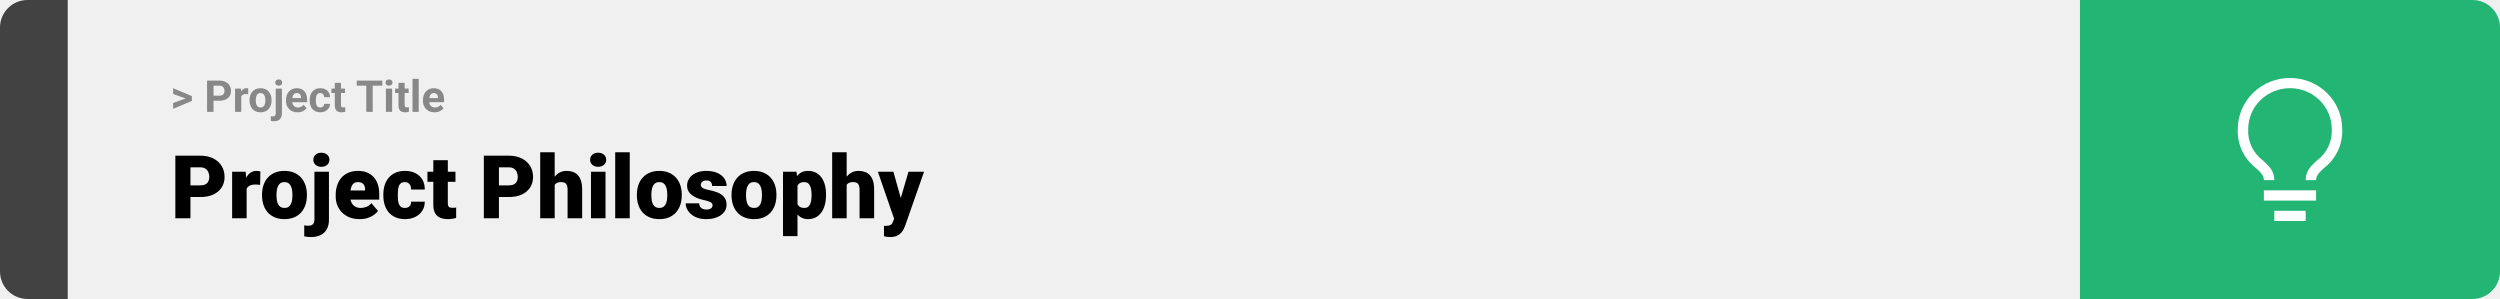
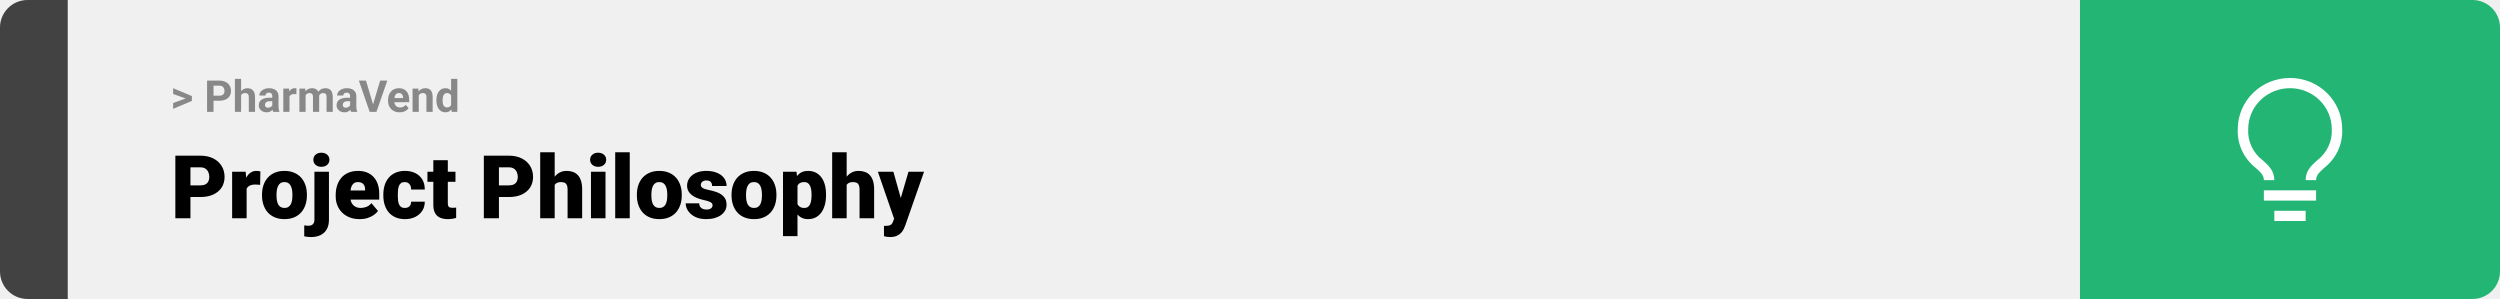
<svg xmlns="http://www.w3.org/2000/svg" width="1363" height="163" viewBox="0 0 1363 163" fill="none">
  <path d="M0 15C0 6.716 6.716 0 15 0H37V163H15C6.716 163 0 156.284 0 148V15Z" fill="#424242" />
  <rect width="1097" height="163" transform="translate(37)" fill="#F0F0F0" />
-   <path d="M101.906 53.922L94.394 51.238V48.086L104.602 52.375V54.637L101.906 53.922ZM94.394 56.172L101.918 53.43L104.602 52.785V55.035L94.394 59.324V56.172ZM119.543 54.918H115.195V52.176H119.543C120.215 52.176 120.762 52.066 121.184 51.848C121.605 51.621 121.914 51.309 122.109 50.91C122.305 50.512 122.402 50.062 122.402 49.562C122.402 49.055 122.305 48.582 122.109 48.145C121.914 47.707 121.605 47.355 121.184 47.09C120.762 46.824 120.215 46.691 119.543 46.691H116.414V61H112.898V43.938H119.543C120.879 43.938 122.023 44.18 122.977 44.664C123.938 45.141 124.672 45.801 125.18 46.645C125.688 47.488 125.941 48.453 125.941 49.539C125.941 50.641 125.688 51.594 125.18 52.398C124.672 53.203 123.938 53.824 122.977 54.262C122.023 54.699 120.879 54.918 119.543 54.918ZM131.531 51.086V61H128.156V48.32H131.332L131.531 51.086ZM135.352 48.238L135.293 51.367C135.129 51.344 134.93 51.324 134.695 51.309C134.469 51.285 134.262 51.273 134.074 51.273C133.598 51.273 133.184 51.336 132.832 51.461C132.488 51.578 132.199 51.754 131.965 51.988C131.738 52.223 131.566 52.508 131.449 52.844C131.34 53.18 131.277 53.562 131.262 53.992L130.582 53.781C130.582 52.961 130.664 52.207 130.828 51.52C130.992 50.824 131.23 50.219 131.543 49.703C131.863 49.188 132.254 48.789 132.715 48.508C133.176 48.227 133.703 48.086 134.297 48.086C134.484 48.086 134.676 48.102 134.871 48.133C135.066 48.156 135.227 48.191 135.352 48.238ZM136.055 54.789V54.543C136.055 53.613 136.188 52.758 136.453 51.977C136.719 51.188 137.105 50.504 137.613 49.926C138.121 49.348 138.746 48.898 139.488 48.578C140.23 48.25 141.082 48.086 142.043 48.086C143.004 48.086 143.859 48.25 144.609 48.578C145.359 48.898 145.988 49.348 146.496 49.926C147.012 50.504 147.402 51.188 147.668 51.977C147.934 52.758 148.066 53.613 148.066 54.543V54.789C148.066 55.711 147.934 56.566 147.668 57.355C147.402 58.137 147.012 58.82 146.496 59.406C145.988 59.984 145.363 60.434 144.621 60.754C143.879 61.074 143.027 61.234 142.066 61.234C141.105 61.234 140.25 61.074 139.5 60.754C138.758 60.434 138.129 59.984 137.613 59.406C137.105 58.82 136.719 58.137 136.453 57.355C136.188 56.566 136.055 55.711 136.055 54.789ZM139.43 54.543V54.789C139.43 55.32 139.477 55.816 139.57 56.277C139.664 56.738 139.812 57.145 140.016 57.496C140.227 57.84 140.5 58.109 140.836 58.305C141.172 58.5 141.582 58.598 142.066 58.598C142.535 58.598 142.938 58.5 143.273 58.305C143.609 58.109 143.879 57.84 144.082 57.496C144.285 57.145 144.434 56.738 144.527 56.277C144.629 55.816 144.68 55.32 144.68 54.789V54.543C144.68 54.027 144.629 53.543 144.527 53.09C144.434 52.629 144.281 52.223 144.07 51.871C143.867 51.512 143.598 51.23 143.262 51.027C142.926 50.824 142.52 50.723 142.043 50.723C141.566 50.723 141.16 50.824 140.824 51.027C140.496 51.23 140.227 51.512 140.016 51.871C139.812 52.223 139.664 52.629 139.57 53.09C139.477 53.543 139.43 54.027 139.43 54.543ZM150.328 48.32H153.715V61.762C153.715 62.699 153.543 63.492 153.199 64.141C152.855 64.789 152.359 65.281 151.711 65.617C151.062 65.953 150.277 66.121 149.355 66.121C149.066 66.121 148.785 66.106 148.512 66.074C148.23 66.043 147.941 65.992 147.645 65.922L147.656 63.332C147.844 63.363 148.027 63.387 148.207 63.402C148.379 63.426 148.555 63.438 148.734 63.438C149.086 63.438 149.379 63.379 149.613 63.262C149.848 63.145 150.023 62.961 150.141 62.711C150.266 62.469 150.328 62.152 150.328 61.762V48.32ZM150.059 45.016C150.059 44.523 150.23 44.117 150.574 43.797C150.926 43.477 151.387 43.316 151.957 43.316C152.535 43.316 152.996 43.477 153.34 43.797C153.684 44.117 153.855 44.523 153.855 45.016C153.855 45.508 153.684 45.914 153.34 46.234C152.996 46.555 152.535 46.715 151.957 46.715C151.387 46.715 150.926 46.555 150.574 46.234C150.23 45.914 150.059 45.508 150.059 45.016ZM162.234 61.234C161.25 61.234 160.367 61.078 159.586 60.766C158.805 60.445 158.141 60.004 157.594 59.441C157.055 58.879 156.641 58.227 156.352 57.484C156.062 56.734 155.918 55.938 155.918 55.094V54.625C155.918 53.664 156.055 52.785 156.328 51.988C156.602 51.191 156.992 50.5 157.5 49.914C158.016 49.328 158.641 48.879 159.375 48.566C160.109 48.246 160.938 48.086 161.859 48.086C162.758 48.086 163.555 48.234 164.25 48.531C164.945 48.828 165.527 49.25 165.996 49.797C166.473 50.344 166.832 51 167.074 51.766C167.316 52.523 167.438 53.367 167.438 54.297V55.703H157.359V53.453H164.121V53.195C164.121 52.727 164.035 52.309 163.863 51.941C163.699 51.566 163.449 51.27 163.113 51.051C162.777 50.832 162.348 50.723 161.824 50.723C161.379 50.723 160.996 50.82 160.676 51.016C160.355 51.211 160.094 51.484 159.891 51.836C159.695 52.188 159.547 52.602 159.445 53.078C159.352 53.547 159.305 54.062 159.305 54.625V55.094C159.305 55.602 159.375 56.07 159.516 56.5C159.664 56.93 159.871 57.301 160.137 57.613C160.41 57.926 160.738 58.168 161.121 58.34C161.512 58.512 161.953 58.598 162.445 58.598C163.055 58.598 163.621 58.48 164.145 58.246C164.676 58.004 165.133 57.641 165.516 57.156L167.156 58.938C166.891 59.32 166.527 59.688 166.066 60.039C165.613 60.391 165.066 60.68 164.426 60.906C163.785 61.125 163.055 61.234 162.234 61.234ZM174.598 58.598C175.012 58.598 175.379 58.52 175.699 58.363C176.02 58.199 176.27 57.973 176.449 57.684C176.637 57.387 176.734 57.039 176.742 56.641H179.918C179.91 57.531 179.672 58.324 179.203 59.02C178.734 59.707 178.105 60.25 177.316 60.648C176.527 61.039 175.645 61.234 174.668 61.234C173.684 61.234 172.824 61.07 172.09 60.742C171.363 60.414 170.758 59.961 170.273 59.383C169.789 58.797 169.426 58.117 169.184 57.344C168.941 56.562 168.82 55.727 168.82 54.836V54.496C168.82 53.598 168.941 52.762 169.184 51.988C169.426 51.207 169.789 50.527 170.273 49.949C170.758 49.363 171.363 48.906 172.09 48.578C172.816 48.25 173.668 48.086 174.645 48.086C175.684 48.086 176.594 48.285 177.375 48.684C178.164 49.082 178.781 49.652 179.227 50.395C179.68 51.129 179.91 52 179.918 53.008H176.742C176.734 52.586 176.645 52.203 176.473 51.859C176.309 51.516 176.066 51.242 175.746 51.039C175.434 50.828 175.047 50.723 174.586 50.723C174.094 50.723 173.691 50.828 173.379 51.039C173.066 51.242 172.824 51.523 172.652 51.883C172.48 52.234 172.359 52.637 172.289 53.09C172.227 53.535 172.195 54.004 172.195 54.496V54.836C172.195 55.328 172.227 55.801 172.289 56.254C172.352 56.707 172.469 57.109 172.641 57.461C172.82 57.812 173.066 58.09 173.379 58.293C173.691 58.496 174.098 58.598 174.598 58.598ZM188.086 48.32V50.711H180.703V48.32H188.086ZM182.531 45.191H185.906V57.18C185.906 57.547 185.953 57.828 186.047 58.023C186.148 58.219 186.297 58.355 186.492 58.434C186.688 58.504 186.934 58.539 187.23 58.539C187.441 58.539 187.629 58.531 187.793 58.516C187.965 58.492 188.109 58.469 188.227 58.445L188.238 60.93C187.949 61.023 187.637 61.098 187.301 61.152C186.965 61.207 186.594 61.234 186.188 61.234C185.445 61.234 184.797 61.113 184.242 60.871C183.695 60.621 183.273 60.223 182.977 59.676C182.68 59.129 182.531 58.41 182.531 57.52V45.191ZM203.191 43.938V61H199.688V43.938H203.191ZM208.441 43.938V46.691H194.52V43.938H208.441ZM213.797 48.32V61H210.41V48.32H213.797ZM210.199 45.016C210.199 44.523 210.371 44.117 210.715 43.797C211.059 43.477 211.52 43.316 212.098 43.316C212.668 43.316 213.125 43.477 213.469 43.797C213.82 44.117 213.996 44.523 213.996 45.016C213.996 45.508 213.82 45.914 213.469 46.234C213.125 46.555 212.668 46.715 212.098 46.715C211.52 46.715 211.059 46.555 210.715 46.234C210.371 45.914 210.199 45.508 210.199 45.016ZM222.797 48.32V50.711H215.414V48.32H222.797ZM217.242 45.191H220.617V57.18C220.617 57.547 220.664 57.828 220.758 58.023C220.859 58.219 221.008 58.355 221.203 58.434C221.398 58.504 221.645 58.539 221.941 58.539C222.152 58.539 222.34 58.531 222.504 58.516C222.676 58.492 222.82 58.469 222.938 58.445L222.949 60.93C222.66 61.023 222.348 61.098 222.012 61.152C221.676 61.207 221.305 61.234 220.898 61.234C220.156 61.234 219.508 61.113 218.953 60.871C218.406 60.621 217.984 60.223 217.688 59.676C217.391 59.129 217.242 58.41 217.242 57.52V45.191ZM228.281 43V61H224.895V43H228.281ZM236.906 61.234C235.922 61.234 235.039 61.078 234.258 60.766C233.477 60.445 232.812 60.004 232.266 59.441C231.727 58.879 231.312 58.227 231.023 57.484C230.734 56.734 230.59 55.938 230.59 55.094V54.625C230.59 53.664 230.727 52.785 231 51.988C231.273 51.191 231.664 50.5 232.172 49.914C232.688 49.328 233.312 48.879 234.047 48.566C234.781 48.246 235.609 48.086 236.531 48.086C237.43 48.086 238.227 48.234 238.922 48.531C239.617 48.828 240.199 49.25 240.668 49.797C241.145 50.344 241.504 51 241.746 51.766C241.988 52.523 242.109 53.367 242.109 54.297V55.703H232.031V53.453H238.793V53.195C238.793 52.727 238.707 52.309 238.535 51.941C238.371 51.566 238.121 51.27 237.785 51.051C237.449 50.832 237.02 50.723 236.496 50.723C236.051 50.723 235.668 50.82 235.348 51.016C235.027 51.211 234.766 51.484 234.562 51.836C234.367 52.188 234.219 52.602 234.117 53.078C234.023 53.547 233.977 54.062 233.977 54.625V55.094C233.977 55.602 234.047 56.07 234.188 56.5C234.336 56.93 234.543 57.301 234.809 57.613C235.082 57.926 235.41 58.168 235.793 58.34C236.184 58.512 236.625 58.598 237.117 58.598C237.727 58.598 238.293 58.48 238.816 58.246C239.348 58.004 239.805 57.641 240.188 57.156L241.828 58.938C241.562 59.32 241.199 59.688 240.738 60.039C240.285 60.391 239.738 60.68 239.098 60.906C238.457 61.125 237.727 61.234 236.906 61.234Z" fill="#888888" />
+   <path d="M101.906 53.922L94.394 51.238V48.086L104.602 52.375V54.637L101.906 53.922ZM94.394 56.172L101.918 53.43L104.602 52.785V55.035L94.394 59.324V56.172ZM119.543 54.918H115.195V52.176H119.543C120.215 52.176 120.762 52.066 121.184 51.848C121.605 51.621 121.914 51.309 122.109 50.91C122.305 50.512 122.402 50.062 122.402 49.562C122.402 49.055 122.305 48.582 122.109 48.145C121.914 47.707 121.605 47.355 121.184 47.09C120.762 46.824 120.215 46.691 119.543 46.691H116.414V61H112.898V43.938H119.543C120.879 43.938 122.023 44.18 122.977 44.664C123.938 45.141 124.672 45.801 125.18 46.645C125.688 47.488 125.941 48.453 125.941 49.539C125.941 50.641 125.688 51.594 125.18 52.398C124.672 53.203 123.938 53.824 122.977 54.262C122.023 54.699 120.879 54.918 119.543 54.918ZM131.449 43V61H128.074V43H131.449ZM130.969 54.215H130.043C130.051 53.332 130.168 52.52 130.395 51.777C130.621 51.027 130.945 50.379 131.367 49.832C131.789 49.277 132.293 48.848 132.879 48.543C133.473 48.238 134.129 48.086 134.848 48.086C135.473 48.086 136.039 48.176 136.547 48.355C137.062 48.527 137.504 48.809 137.871 49.199C138.246 49.582 138.535 50.086 138.738 50.711C138.941 51.336 139.043 52.094 139.043 52.984V61H135.645V52.961C135.645 52.398 135.562 51.957 135.398 51.637C135.242 51.309 135.012 51.078 134.707 50.945C134.41 50.805 134.043 50.734 133.605 50.734C133.121 50.734 132.707 50.824 132.363 51.004C132.027 51.184 131.758 51.434 131.555 51.754C131.352 52.066 131.203 52.434 131.109 52.855C131.016 53.277 130.969 53.73 130.969 54.215ZM148.453 58.141V52.492C148.453 52.086 148.387 51.738 148.254 51.449C148.121 51.152 147.914 50.922 147.633 50.758C147.359 50.594 147.004 50.512 146.566 50.512C146.191 50.512 145.867 50.578 145.594 50.711C145.32 50.836 145.109 51.02 144.961 51.262C144.812 51.496 144.738 51.773 144.738 52.094H141.363C141.363 51.555 141.488 51.043 141.738 50.559C141.988 50.074 142.352 49.648 142.828 49.281C143.305 48.906 143.871 48.613 144.527 48.402C145.191 48.191 145.934 48.086 146.754 48.086C147.738 48.086 148.613 48.25 149.379 48.578C150.145 48.906 150.746 49.398 151.184 50.055C151.629 50.711 151.852 51.531 151.852 52.516V57.941C151.852 58.637 151.895 59.207 151.98 59.652C152.066 60.09 152.191 60.473 152.355 60.801V61H148.945C148.781 60.656 148.656 60.227 148.57 59.711C148.492 59.188 148.453 58.664 148.453 58.141ZM148.898 53.277L148.922 55.188H147.035C146.59 55.188 146.203 55.238 145.875 55.34C145.547 55.441 145.277 55.586 145.066 55.773C144.855 55.953 144.699 56.164 144.598 56.406C144.504 56.648 144.457 56.914 144.457 57.203C144.457 57.492 144.523 57.754 144.656 57.988C144.789 58.215 144.98 58.395 145.23 58.527C145.48 58.652 145.773 58.715 146.109 58.715C146.617 58.715 147.059 58.613 147.434 58.41C147.809 58.207 148.098 57.957 148.301 57.66C148.512 57.363 148.621 57.082 148.629 56.816L149.52 58.246C149.395 58.566 149.223 58.898 149.004 59.242C148.793 59.586 148.523 59.91 148.195 60.215C147.867 60.512 147.473 60.758 147.012 60.953C146.551 61.141 146.004 61.234 145.371 61.234C144.566 61.234 143.836 61.074 143.18 60.754C142.531 60.426 142.016 59.977 141.633 59.406C141.258 58.828 141.07 58.172 141.07 57.438C141.07 56.773 141.195 56.184 141.445 55.668C141.695 55.152 142.062 54.719 142.547 54.367C143.039 54.008 143.652 53.738 144.387 53.559C145.121 53.371 145.973 53.277 146.941 53.277H148.898ZM157.828 51.086V61H154.453V48.32H157.629L157.828 51.086ZM161.648 48.238L161.59 51.367C161.426 51.344 161.227 51.324 160.992 51.309C160.766 51.285 160.559 51.273 160.371 51.273C159.895 51.273 159.48 51.336 159.129 51.461C158.785 51.578 158.496 51.754 158.262 51.988C158.035 52.223 157.863 52.508 157.746 52.844C157.637 53.18 157.574 53.562 157.559 53.992L156.879 53.781C156.879 52.961 156.961 52.207 157.125 51.52C157.289 50.824 157.527 50.219 157.84 49.703C158.16 49.188 158.551 48.789 159.012 48.508C159.473 48.227 160 48.086 160.594 48.086C160.781 48.086 160.973 48.102 161.168 48.133C161.363 48.156 161.523 48.191 161.648 48.238ZM166.617 50.945V61H163.23V48.32H166.406L166.617 50.945ZM166.148 54.215H165.211C165.211 53.332 165.316 52.52 165.527 51.777C165.746 51.027 166.062 50.379 166.477 49.832C166.898 49.277 167.418 48.848 168.035 48.543C168.652 48.238 169.367 48.086 170.18 48.086C170.742 48.086 171.258 48.172 171.727 48.344C172.195 48.508 172.598 48.77 172.934 49.129C173.277 49.48 173.543 49.941 173.73 50.512C173.918 51.074 174.012 51.75 174.012 52.539V61H170.637V52.914C170.637 52.336 170.559 51.891 170.402 51.578C170.246 51.266 170.023 51.047 169.734 50.922C169.453 50.797 169.113 50.734 168.715 50.734C168.277 50.734 167.895 50.824 167.566 51.004C167.246 51.184 166.98 51.434 166.77 51.754C166.559 52.066 166.402 52.434 166.301 52.855C166.199 53.277 166.148 53.73 166.148 54.215ZM173.695 53.828L172.488 53.98C172.488 53.152 172.59 52.383 172.793 51.672C173.004 50.961 173.312 50.336 173.719 49.797C174.133 49.258 174.645 48.84 175.254 48.543C175.863 48.238 176.566 48.086 177.363 48.086C177.973 48.086 178.527 48.176 179.027 48.355C179.527 48.527 179.953 48.805 180.305 49.188C180.664 49.562 180.938 50.055 181.125 50.664C181.32 51.273 181.418 52.02 181.418 52.902V61H178.031V52.902C178.031 52.316 177.953 51.871 177.797 51.566C177.648 51.254 177.43 51.039 177.141 50.922C176.859 50.797 176.523 50.734 176.133 50.734C175.727 50.734 175.371 50.816 175.066 50.98C174.762 51.137 174.508 51.355 174.305 51.637C174.102 51.918 173.949 52.246 173.848 52.621C173.746 52.988 173.695 53.391 173.695 53.828ZM190.875 58.141V52.492C190.875 52.086 190.809 51.738 190.676 51.449C190.543 51.152 190.336 50.922 190.055 50.758C189.781 50.594 189.426 50.512 188.988 50.512C188.613 50.512 188.289 50.578 188.016 50.711C187.742 50.836 187.531 51.02 187.383 51.262C187.234 51.496 187.16 51.773 187.16 52.094H183.785C183.785 51.555 183.91 51.043 184.16 50.559C184.41 50.074 184.773 49.648 185.25 49.281C185.727 48.906 186.293 48.613 186.949 48.402C187.613 48.191 188.355 48.086 189.176 48.086C190.16 48.086 191.035 48.25 191.801 48.578C192.566 48.906 193.168 49.398 193.605 50.055C194.051 50.711 194.273 51.531 194.273 52.516V57.941C194.273 58.637 194.316 59.207 194.402 59.652C194.488 60.09 194.613 60.473 194.777 60.801V61H191.367C191.203 60.656 191.078 60.227 190.992 59.711C190.914 59.188 190.875 58.664 190.875 58.141ZM191.32 53.277L191.344 55.188H189.457C189.012 55.188 188.625 55.238 188.297 55.34C187.969 55.441 187.699 55.586 187.488 55.773C187.277 55.953 187.121 56.164 187.02 56.406C186.926 56.648 186.879 56.914 186.879 57.203C186.879 57.492 186.945 57.754 187.078 57.988C187.211 58.215 187.402 58.395 187.652 58.527C187.902 58.652 188.195 58.715 188.531 58.715C189.039 58.715 189.48 58.613 189.855 58.41C190.23 58.207 190.52 57.957 190.723 57.66C190.934 57.363 191.043 57.082 191.051 56.816L191.941 58.246C191.816 58.566 191.645 58.898 191.426 59.242C191.215 59.586 190.945 59.91 190.617 60.215C190.289 60.512 189.895 60.758 189.434 60.953C188.973 61.141 188.426 61.234 187.793 61.234C186.988 61.234 186.258 61.074 185.602 60.754C184.953 60.426 184.438 59.977 184.055 59.406C183.68 58.828 183.492 58.172 183.492 57.438C183.492 56.773 183.617 56.184 183.867 55.668C184.117 55.152 184.484 54.719 184.969 54.367C185.461 54.008 186.074 53.738 186.809 53.559C187.543 53.371 188.395 53.277 189.363 53.277H191.32ZM203.238 57.438L207.258 43.938H211.172L205.23 61H202.652L203.238 57.438ZM199.535 43.938L203.543 57.438L204.152 61H201.551L195.645 43.938H199.535ZM217.875 61.234C216.891 61.234 216.008 61.078 215.227 60.766C214.445 60.445 213.781 60.004 213.234 59.441C212.695 58.879 212.281 58.227 211.992 57.484C211.703 56.734 211.559 55.938 211.559 55.094V54.625C211.559 53.664 211.695 52.785 211.969 51.988C212.242 51.191 212.633 50.5 213.141 49.914C213.656 49.328 214.281 48.879 215.016 48.566C215.75 48.246 216.578 48.086 217.5 48.086C218.398 48.086 219.195 48.234 219.891 48.531C220.586 48.828 221.168 49.25 221.637 49.797C222.113 50.344 222.473 51 222.715 51.766C222.957 52.523 223.078 53.367 223.078 54.297V55.703H213V53.453H219.762V53.195C219.762 52.727 219.676 52.309 219.504 51.941C219.34 51.566 219.09 51.27 218.754 51.051C218.418 50.832 217.988 50.723 217.465 50.723C217.02 50.723 216.637 50.82 216.316 51.016C215.996 51.211 215.734 51.484 215.531 51.836C215.336 52.188 215.188 52.602 215.086 53.078C214.992 53.547 214.945 54.062 214.945 54.625V55.094C214.945 55.602 215.016 56.07 215.156 56.5C215.305 56.93 215.512 57.301 215.777 57.613C216.051 57.926 216.379 58.168 216.762 58.34C217.152 58.512 217.594 58.598 218.086 58.598C218.695 58.598 219.262 58.48 219.785 58.246C220.316 58.004 220.773 57.641 221.156 57.156L222.797 58.938C222.531 59.32 222.168 59.688 221.707 60.039C221.254 60.391 220.707 60.68 220.066 60.906C219.426 61.125 218.695 61.234 217.875 61.234ZM228.305 51.027V61H224.93V48.32H228.094L228.305 51.027ZM227.812 54.215H226.898C226.898 53.277 227.02 52.434 227.262 51.684C227.504 50.926 227.844 50.281 228.281 49.75C228.719 49.211 229.238 48.801 229.84 48.52C230.449 48.23 231.129 48.086 231.879 48.086C232.473 48.086 233.016 48.172 233.508 48.344C234 48.516 234.422 48.789 234.773 49.164C235.133 49.539 235.406 50.035 235.594 50.652C235.789 51.27 235.887 52.023 235.887 52.914V61H232.488V52.902C232.488 52.34 232.41 51.902 232.254 51.59C232.098 51.277 231.867 51.059 231.562 50.934C231.266 50.801 230.898 50.734 230.461 50.734C230.008 50.734 229.613 50.824 229.277 51.004C228.949 51.184 228.676 51.434 228.457 51.754C228.246 52.066 228.086 52.434 227.977 52.855C227.867 53.277 227.812 53.73 227.812 54.215ZM245.941 58.234V43H249.34V61H246.281L245.941 58.234ZM237.926 54.812V54.566C237.926 53.598 238.035 52.719 238.254 51.93C238.473 51.133 238.793 50.449 239.215 49.879C239.637 49.309 240.156 48.867 240.773 48.555C241.391 48.242 242.094 48.086 242.883 48.086C243.625 48.086 244.273 48.242 244.828 48.555C245.391 48.867 245.867 49.312 246.258 49.891C246.656 50.461 246.977 51.137 247.219 51.918C247.461 52.691 247.637 53.539 247.746 54.461V55C247.637 55.883 247.461 56.703 247.219 57.461C246.977 58.219 246.656 58.883 246.258 59.453C245.867 60.016 245.391 60.453 244.828 60.766C244.266 61.078 243.609 61.234 242.859 61.234C242.07 61.234 241.367 61.074 240.75 60.754C240.141 60.434 239.625 59.984 239.203 59.406C238.789 58.828 238.473 58.148 238.254 57.367C238.035 56.586 237.926 55.734 237.926 54.812ZM241.301 54.566V54.812C241.301 55.336 241.34 55.824 241.418 56.277C241.504 56.73 241.641 57.133 241.828 57.484C242.023 57.828 242.273 58.098 242.578 58.293C242.891 58.48 243.27 58.574 243.715 58.574C244.293 58.574 244.77 58.445 245.145 58.188C245.52 57.922 245.805 57.559 246 57.098C246.203 56.637 246.32 56.105 246.352 55.504V53.969C246.328 53.477 246.258 53.035 246.141 52.645C246.031 52.246 245.867 51.906 245.648 51.625C245.438 51.344 245.172 51.125 244.852 50.969C244.539 50.812 244.168 50.734 243.738 50.734C243.301 50.734 242.926 50.836 242.613 51.039C242.301 51.234 242.047 51.504 241.852 51.848C241.664 52.191 241.523 52.598 241.43 53.066C241.344 53.527 241.301 54.027 241.301 54.566Z" fill="#888888" />
  <path d="M109.219 107.422H100.734V101.07H109.219C110.375 101.07 111.312 100.875 112.031 100.484C112.75 100.094 113.273 99.555 113.602 98.867C113.945 98.164 114.117 97.375 114.117 96.5C114.117 95.562 113.945 94.695 113.602 93.898C113.273 93.102 112.75 92.461 112.031 91.977C111.312 91.477 110.375 91.227 109.219 91.227H103.828V119H95.602V84.875H109.219C111.953 84.875 114.305 85.375 116.273 86.375C118.258 87.375 119.781 88.75 120.844 90.5C121.906 92.234 122.438 94.219 122.438 96.453C122.438 98.656 121.906 100.578 120.844 102.219C119.781 103.859 118.258 105.141 116.273 106.062C114.305 106.969 111.953 107.422 109.219 107.422ZM134.461 99.922V119H126.562V93.641H133.945L134.461 99.922ZM141.961 93.453L141.82 100.789C141.508 100.758 141.086 100.719 140.555 100.672C140.023 100.625 139.578 100.602 139.219 100.602C138.297 100.602 137.5 100.711 136.828 100.93C136.172 101.133 135.625 101.445 135.188 101.867C134.766 102.273 134.453 102.789 134.25 103.414C134.062 104.039 133.977 104.766 133.992 105.594L132.562 104.656C132.562 102.953 132.727 101.406 133.055 100.016C133.398 98.609 133.883 97.398 134.508 96.383C135.133 95.352 135.891 94.562 136.781 94.016C137.672 93.453 138.672 93.172 139.781 93.172C140.172 93.172 140.555 93.195 140.93 93.242C141.32 93.289 141.664 93.359 141.961 93.453ZM142.852 106.578V106.086C142.852 104.227 143.117 102.516 143.648 100.953C144.18 99.375 144.961 98.008 145.992 96.852C147.023 95.695 148.297 94.797 149.812 94.156C151.328 93.5 153.078 93.172 155.062 93.172C157.062 93.172 158.82 93.5 160.336 94.156C161.867 94.797 163.148 95.695 164.18 96.852C165.211 98.008 165.992 99.375 166.523 100.953C167.055 102.516 167.32 104.227 167.32 106.086V106.578C167.32 108.422 167.055 110.133 166.523 111.711C165.992 113.273 165.211 114.641 164.18 115.812C163.148 116.969 161.875 117.867 160.359 118.508C158.844 119.148 157.094 119.469 155.109 119.469C153.125 119.469 151.367 119.148 149.836 118.508C148.305 117.867 147.023 116.969 145.992 115.812C144.961 114.641 144.18 113.273 143.648 111.711C143.117 110.133 142.852 108.422 142.852 106.578ZM150.75 106.086V106.578C150.75 107.531 150.82 108.422 150.961 109.25C151.102 110.078 151.336 110.805 151.664 111.43C151.992 112.039 152.438 112.516 153 112.859C153.562 113.203 154.266 113.375 155.109 113.375C155.938 113.375 156.625 113.203 157.172 112.859C157.734 112.516 158.18 112.039 158.508 111.43C158.836 110.805 159.07 110.078 159.211 109.25C159.352 108.422 159.422 107.531 159.422 106.578V106.086C159.422 105.164 159.352 104.297 159.211 103.484C159.07 102.656 158.836 101.93 158.508 101.305C158.18 100.664 157.734 100.164 157.172 99.805C156.609 99.445 155.906 99.266 155.062 99.266C154.234 99.266 153.539 99.445 152.977 99.805C152.43 100.164 151.992 100.664 151.664 101.305C151.336 101.93 151.102 102.656 150.961 103.484C150.82 104.297 150.75 105.164 150.75 106.086ZM171.422 93.641H179.344V119.82C179.344 121.852 178.953 123.562 178.172 124.953C177.391 126.359 176.273 127.422 174.82 128.141C173.367 128.875 171.633 129.242 169.617 129.242C168.945 129.242 168.328 129.211 167.766 129.148C167.188 129.102 166.555 129 165.867 128.844V122.867C166.273 122.93 166.648 122.977 166.992 123.008C167.336 123.055 167.711 123.078 168.117 123.078C168.836 123.078 169.438 122.961 169.922 122.727C170.406 122.492 170.773 122.133 171.023 121.648C171.289 121.164 171.422 120.555 171.422 119.82V93.641ZM170.836 87.102C170.836 85.977 171.242 85.055 172.055 84.336C172.867 83.617 173.922 83.258 175.219 83.258C176.516 83.258 177.57 83.617 178.383 84.336C179.195 85.055 179.602 85.977 179.602 87.102C179.602 88.227 179.195 89.148 178.383 89.867C177.57 90.586 176.516 90.945 175.219 90.945C173.922 90.945 172.867 90.586 172.055 89.867C171.242 89.148 170.836 88.227 170.836 87.102ZM196.102 119.469C194.039 119.469 192.195 119.148 190.57 118.508C188.945 117.852 187.57 116.953 186.445 115.812C185.336 114.672 184.484 113.359 183.891 111.875C183.312 110.391 183.023 108.82 183.023 107.164V106.273C183.023 104.414 183.281 102.695 183.797 101.117C184.312 99.523 185.078 98.133 186.094 96.945C187.109 95.758 188.383 94.836 189.914 94.18C191.445 93.508 193.227 93.172 195.258 93.172C197.055 93.172 198.664 93.461 200.086 94.039C201.508 94.617 202.711 95.445 203.695 96.523C204.695 97.602 205.453 98.906 205.969 100.438C206.5 101.969 206.766 103.688 206.766 105.594V108.805H186.047V103.859H199.055V103.25C199.07 102.406 198.922 101.688 198.609 101.094C198.312 100.5 197.875 100.047 197.297 99.734C196.719 99.422 196.016 99.266 195.188 99.266C194.328 99.266 193.617 99.453 193.055 99.828C192.508 100.203 192.078 100.719 191.766 101.375C191.469 102.016 191.258 102.758 191.133 103.602C191.008 104.445 190.945 105.336 190.945 106.273V107.164C190.945 108.102 191.07 108.953 191.32 109.719C191.586 110.484 191.961 111.141 192.445 111.688C192.945 112.219 193.539 112.633 194.227 112.93C194.93 113.227 195.727 113.375 196.617 113.375C197.695 113.375 198.758 113.172 199.805 112.766C200.852 112.359 201.75 111.688 202.5 110.75L206.086 115.016C205.57 115.75 204.836 116.461 203.883 117.148C202.945 117.836 201.82 118.398 200.508 118.836C199.195 119.258 197.727 119.469 196.102 119.469ZM220.688 113.375C221.422 113.375 222.047 113.242 222.562 112.977C223.094 112.695 223.492 112.305 223.758 111.805C224.039 111.289 224.172 110.672 224.156 109.953H231.586C231.602 111.859 231.133 113.531 230.18 114.969C229.242 116.391 227.961 117.5 226.336 118.297C224.727 119.078 222.906 119.469 220.875 119.469C218.891 119.469 217.156 119.148 215.672 118.508C214.188 117.852 212.945 116.945 211.945 115.789C210.961 114.617 210.219 113.25 209.719 111.688C209.234 110.125 208.992 108.43 208.992 106.602V106.062C208.992 104.234 209.234 102.539 209.719 100.977C210.219 99.398 210.961 98.031 211.945 96.875C212.945 95.703 214.18 94.797 215.648 94.156C217.133 93.5 218.859 93.172 220.828 93.172C222.938 93.172 224.797 93.57 226.406 94.367C228.031 95.164 229.305 96.32 230.227 97.836C231.148 99.352 231.602 101.188 231.586 103.344H224.156C224.172 102.578 224.055 101.891 223.805 101.281C223.555 100.672 223.164 100.188 222.633 99.828C222.117 99.453 221.453 99.266 220.641 99.266C219.828 99.266 219.172 99.445 218.672 99.805C218.172 100.164 217.789 100.664 217.523 101.305C217.273 101.93 217.102 102.648 217.008 103.461C216.93 104.273 216.891 105.141 216.891 106.062V106.602C216.891 107.539 216.93 108.422 217.008 109.25C217.102 110.062 217.281 110.781 217.547 111.406C217.812 112.016 218.195 112.5 218.695 112.859C219.195 113.203 219.859 113.375 220.688 113.375ZM248.32 93.641V99.125H233.039V93.641H248.32ZM236.25 87.336H244.148V110.727C244.148 111.398 244.227 111.922 244.383 112.297C244.539 112.656 244.805 112.914 245.18 113.07C245.57 113.211 246.086 113.281 246.727 113.281C247.18 113.281 247.555 113.273 247.852 113.258C248.148 113.227 248.43 113.188 248.695 113.141V118.789C248.023 119.008 247.32 119.172 246.586 119.281C245.852 119.406 245.07 119.469 244.242 119.469C242.555 119.469 241.109 119.203 239.906 118.672C238.719 118.141 237.812 117.305 237.188 116.164C236.562 115.023 236.25 113.539 236.25 111.711V87.336ZM277.406 107.422H268.922V101.07H277.406C278.562 101.07 279.5 100.875 280.219 100.484C280.938 100.094 281.461 99.555 281.789 98.867C282.133 98.164 282.305 97.375 282.305 96.5C282.305 95.562 282.133 94.695 281.789 93.898C281.461 93.102 280.938 92.461 280.219 91.977C279.5 91.477 278.562 91.227 277.406 91.227H272.016V119H263.789V84.875H277.406C280.141 84.875 282.492 85.375 284.461 86.375C286.445 87.375 287.969 88.75 289.031 90.5C290.094 92.234 290.625 94.219 290.625 96.453C290.625 98.656 290.094 100.578 289.031 102.219C287.969 103.859 286.445 105.141 284.461 106.062C282.492 106.969 280.141 107.422 277.406 107.422ZM302.414 83V119H294.516V83H302.414ZM301.477 105.453L299.625 105.5C299.625 103.719 299.844 102.078 300.281 100.578C300.719 99.078 301.344 97.773 302.156 96.664C302.969 95.555 303.945 94.695 305.086 94.086C306.227 93.477 307.492 93.172 308.883 93.172C310.133 93.172 311.273 93.352 312.305 93.711C313.352 94.07 314.25 94.648 315 95.445C315.766 96.242 316.352 97.281 316.758 98.562C317.18 99.844 317.391 101.406 317.391 103.25V119H309.445V103.203C309.445 102.172 309.297 101.375 309 100.812C308.719 100.234 308.312 99.836 307.781 99.617C307.25 99.383 306.602 99.266 305.836 99.266C304.914 99.266 304.164 99.422 303.586 99.734C303.008 100.047 302.562 100.484 302.25 101.047C301.953 101.594 301.75 102.242 301.641 102.992C301.531 103.742 301.477 104.562 301.477 105.453ZM330.117 93.641V119H322.195V93.641H330.117ZM321.727 87.102C321.727 85.977 322.133 85.055 322.945 84.336C323.758 83.617 324.812 83.258 326.109 83.258C327.406 83.258 328.461 83.617 329.273 84.336C330.086 85.055 330.492 85.977 330.492 87.102C330.492 88.227 330.086 89.148 329.273 89.867C328.461 90.586 327.406 90.945 326.109 90.945C324.812 90.945 323.758 90.586 322.945 89.867C322.133 89.148 321.727 88.227 321.727 87.102ZM343.336 83V119H335.414V83H343.336ZM347.227 106.578V106.086C347.227 104.227 347.492 102.516 348.023 100.953C348.555 99.375 349.336 98.008 350.367 96.852C351.398 95.695 352.672 94.797 354.188 94.156C355.703 93.5 357.453 93.172 359.438 93.172C361.438 93.172 363.195 93.5 364.711 94.156C366.242 94.797 367.523 95.695 368.555 96.852C369.586 98.008 370.367 99.375 370.898 100.953C371.43 102.516 371.695 104.227 371.695 106.086V106.578C371.695 108.422 371.43 110.133 370.898 111.711C370.367 113.273 369.586 114.641 368.555 115.812C367.523 116.969 366.25 117.867 364.734 118.508C363.219 119.148 361.469 119.469 359.484 119.469C357.5 119.469 355.742 119.148 354.211 118.508C352.68 117.867 351.398 116.969 350.367 115.812C349.336 114.641 348.555 113.273 348.023 111.711C347.492 110.133 347.227 108.422 347.227 106.578ZM355.125 106.086V106.578C355.125 107.531 355.195 108.422 355.336 109.25C355.477 110.078 355.711 110.805 356.039 111.43C356.367 112.039 356.812 112.516 357.375 112.859C357.938 113.203 358.641 113.375 359.484 113.375C360.312 113.375 361 113.203 361.547 112.859C362.109 112.516 362.555 112.039 362.883 111.43C363.211 110.805 363.445 110.078 363.586 109.25C363.727 108.422 363.797 107.531 363.797 106.578V106.086C363.797 105.164 363.727 104.297 363.586 103.484C363.445 102.656 363.211 101.93 362.883 101.305C362.555 100.664 362.109 100.164 361.547 99.805C360.984 99.445 360.281 99.266 359.438 99.266C358.609 99.266 357.914 99.445 357.352 99.805C356.805 100.164 356.367 100.664 356.039 101.305C355.711 101.93 355.477 102.656 355.336 103.484C355.195 104.297 355.125 105.164 355.125 106.086ZM388.5 111.875C388.5 111.438 388.352 111.062 388.055 110.75C387.773 110.422 387.273 110.125 386.555 109.859C385.836 109.578 384.828 109.297 383.531 109.016C382.297 108.75 381.133 108.398 380.039 107.961C378.961 107.523 378.016 106.992 377.203 106.367C376.391 105.742 375.75 105 375.281 104.141C374.828 103.281 374.602 102.297 374.602 101.188C374.602 100.109 374.828 99.094 375.281 98.141C375.75 97.172 376.43 96.32 377.32 95.586C378.227 94.836 379.328 94.25 380.625 93.828C381.922 93.391 383.398 93.172 385.055 93.172C387.336 93.172 389.305 93.523 390.961 94.227C392.617 94.914 393.891 95.883 394.781 97.133C395.688 98.367 396.141 99.797 396.141 101.422H388.242C388.242 100.781 388.133 100.234 387.914 99.781C387.711 99.328 387.375 98.984 386.906 98.75C386.438 98.5 385.812 98.375 385.031 98.375C384.484 98.375 383.984 98.477 383.531 98.68C383.094 98.883 382.742 99.164 382.477 99.523C382.211 99.883 382.078 100.305 382.078 100.789C382.078 101.133 382.156 101.445 382.312 101.727C382.484 101.992 382.742 102.242 383.086 102.477C383.43 102.695 383.867 102.898 384.398 103.086C384.93 103.258 385.57 103.414 386.32 103.555C388.023 103.867 389.617 104.312 391.102 104.891C392.586 105.469 393.789 106.289 394.711 107.352C395.648 108.414 396.117 109.844 396.117 111.641C396.117 112.766 395.859 113.805 395.344 114.758C394.828 115.695 394.086 116.523 393.117 117.242C392.148 117.945 390.984 118.492 389.625 118.883C388.266 119.273 386.734 119.469 385.031 119.469C382.609 119.469 380.562 119.039 378.891 118.18C377.219 117.305 375.953 116.211 375.094 114.898C374.25 113.57 373.828 112.227 373.828 110.867H381.188C381.219 111.648 381.406 112.289 381.75 112.789C382.109 113.289 382.586 113.656 383.18 113.891C383.773 114.125 384.461 114.242 385.242 114.242C385.961 114.242 386.555 114.141 387.023 113.938C387.508 113.734 387.875 113.461 388.125 113.117C388.375 112.758 388.5 112.344 388.5 111.875ZM398.836 106.578V106.086C398.836 104.227 399.102 102.516 399.633 100.953C400.164 99.375 400.945 98.008 401.977 96.852C403.008 95.695 404.281 94.797 405.797 94.156C407.312 93.5 409.062 93.172 411.047 93.172C413.047 93.172 414.805 93.5 416.32 94.156C417.852 94.797 419.133 95.695 420.164 96.852C421.195 98.008 421.977 99.375 422.508 100.953C423.039 102.516 423.305 104.227 423.305 106.086V106.578C423.305 108.422 423.039 110.133 422.508 111.711C421.977 113.273 421.195 114.641 420.164 115.812C419.133 116.969 417.859 117.867 416.344 118.508C414.828 119.148 413.078 119.469 411.094 119.469C409.109 119.469 407.352 119.148 405.82 118.508C404.289 117.867 403.008 116.969 401.977 115.812C400.945 114.641 400.164 113.273 399.633 111.711C399.102 110.133 398.836 108.422 398.836 106.578ZM406.734 106.086V106.578C406.734 107.531 406.805 108.422 406.945 109.25C407.086 110.078 407.32 110.805 407.648 111.43C407.977 112.039 408.422 112.516 408.984 112.859C409.547 113.203 410.25 113.375 411.094 113.375C411.922 113.375 412.609 113.203 413.156 112.859C413.719 112.516 414.164 112.039 414.492 111.43C414.82 110.805 415.055 110.078 415.195 109.25C415.336 108.422 415.406 107.531 415.406 106.578V106.086C415.406 105.164 415.336 104.297 415.195 103.484C415.055 102.656 414.82 101.93 414.492 101.305C414.164 100.664 413.719 100.164 413.156 99.805C412.594 99.445 411.891 99.266 411.047 99.266C410.219 99.266 409.523 99.445 408.961 99.805C408.414 100.164 407.977 100.664 407.648 101.305C407.32 101.93 407.086 102.656 406.945 103.484C406.805 104.297 406.734 105.164 406.734 106.086ZM434.789 98.516V128.75H426.891V93.641H434.25L434.789 98.516ZM450.352 106.016V106.508C450.352 108.352 450.141 110.062 449.719 111.641C449.297 113.219 448.672 114.594 447.844 115.766C447.016 116.938 445.984 117.852 444.75 118.508C443.531 119.148 442.117 119.469 440.508 119.469C438.992 119.469 437.688 119.133 436.594 118.461C435.5 117.789 434.586 116.859 433.852 115.672C433.117 114.484 432.523 113.125 432.07 111.594C431.617 110.062 431.258 108.445 430.992 106.742V106.109C431.258 104.281 431.617 102.586 432.07 101.023C432.523 99.445 433.117 98.07 433.852 96.898C434.586 95.727 435.492 94.812 436.57 94.156C437.664 93.5 438.969 93.172 440.484 93.172C442.094 93.172 443.508 93.477 444.727 94.086C445.961 94.695 446.992 95.57 447.82 96.711C448.664 97.836 449.297 99.188 449.719 100.766C450.141 102.344 450.352 104.094 450.352 106.016ZM442.453 106.508V106.016C442.453 105.031 442.383 104.133 442.242 103.32C442.102 102.492 441.875 101.773 441.562 101.164C441.266 100.555 440.867 100.086 440.367 99.758C439.867 99.43 439.25 99.266 438.516 99.266C437.672 99.266 436.961 99.398 436.383 99.664C435.82 99.914 435.367 100.305 435.023 100.836C434.695 101.352 434.461 102 434.32 102.781C434.195 103.547 434.141 104.445 434.156 105.477V107.398C434.125 108.586 434.242 109.633 434.508 110.539C434.773 111.43 435.234 112.125 435.891 112.625C436.547 113.125 437.438 113.375 438.562 113.375C439.312 113.375 439.938 113.203 440.438 112.859C440.938 112.5 441.336 112.008 441.633 111.383C441.93 110.742 442.141 110.008 442.266 109.18C442.391 108.352 442.453 107.461 442.453 106.508ZM461.602 83V119H453.703V83H461.602ZM460.664 105.453L458.812 105.5C458.812 103.719 459.031 102.078 459.469 100.578C459.906 99.078 460.531 97.773 461.344 96.664C462.156 95.555 463.133 94.695 464.273 94.086C465.414 93.477 466.68 93.172 468.07 93.172C469.32 93.172 470.461 93.352 471.492 93.711C472.539 94.07 473.438 94.648 474.188 95.445C474.953 96.242 475.539 97.281 475.945 98.562C476.367 99.844 476.578 101.406 476.578 103.25V119H468.633V103.203C468.633 102.172 468.484 101.375 468.188 100.812C467.906 100.234 467.5 99.836 466.969 99.617C466.438 99.383 465.789 99.266 465.023 99.266C464.102 99.266 463.352 99.422 462.773 99.734C462.195 100.047 461.75 100.484 461.438 101.047C461.141 101.594 460.938 102.242 460.828 102.992C460.719 103.742 460.664 104.562 460.664 105.453ZM488.742 116.023L495.305 93.641H503.789L493.594 122.773C493.375 123.414 493.086 124.102 492.727 124.836C492.367 125.586 491.875 126.297 491.25 126.969C490.625 127.641 489.82 128.188 488.836 128.609C487.867 129.031 486.664 129.242 485.227 129.242C484.461 129.242 483.898 129.203 483.539 129.125C483.195 129.062 482.664 128.945 481.945 128.773V123.125C482.148 123.125 482.32 123.125 482.461 123.125C482.617 123.125 482.789 123.125 482.977 123.125C483.82 123.125 484.492 123.039 484.992 122.867C485.508 122.695 485.898 122.445 486.164 122.117C486.445 121.789 486.664 121.391 486.82 120.922L488.742 116.023ZM487.078 93.641L492.07 111.383L492.938 119.75H487.641L478.617 93.641H487.078Z" fill="black" />
  <path d="M1134 0H1348C1356.28 0 1363 6.716 1363 15V148C1363 156.284 1356.28 163 1348 163H1134V0Z" fill="#23B574" />
  <path d="M1234.26 103.786H1262.74V109.357H1234.26V103.786ZM1239.96 114.929H1257.04V120.5H1239.96V114.929ZM1248.5 42.5C1240.95 42.5 1233.71 45.435 1228.37 50.659C1223.03 55.883 1220.03 62.969 1220.03 70.357C1219.84 74.406 1220.63 78.441 1222.34 82.132C1224.05 85.822 1226.64 89.062 1229.88 91.584C1232.73 94.175 1234.26 95.651 1234.26 98.214H1239.96C1239.96 93.089 1236.8 90.219 1233.72 87.461C1231.06 85.468 1228.94 82.866 1227.55 79.884C1226.15 76.902 1225.53 73.631 1225.72 70.357C1225.72 64.447 1228.12 58.778 1232.39 54.599C1236.67 50.419 1242.46 48.071 1248.5 48.071C1254.54 48.071 1260.33 50.419 1264.61 54.599C1268.88 58.778 1271.28 64.447 1271.28 70.357C1271.47 73.633 1270.84 76.906 1269.44 79.888C1268.04 82.87 1265.92 85.471 1263.25 87.461C1260.2 90.247 1257.04 93.033 1257.04 98.214H1262.74C1262.74 95.651 1264.25 94.175 1267.12 91.556C1270.36 89.038 1272.94 85.803 1274.66 82.118C1276.37 78.432 1277.16 74.401 1276.97 70.357C1276.97 66.699 1276.24 63.077 1274.81 59.697C1273.37 56.317 1271.28 53.246 1268.63 50.659C1265.99 48.072 1262.85 46.02 1259.4 44.62C1255.94 43.221 1252.24 42.5 1248.5 42.5Z" fill="white" />
</svg>
